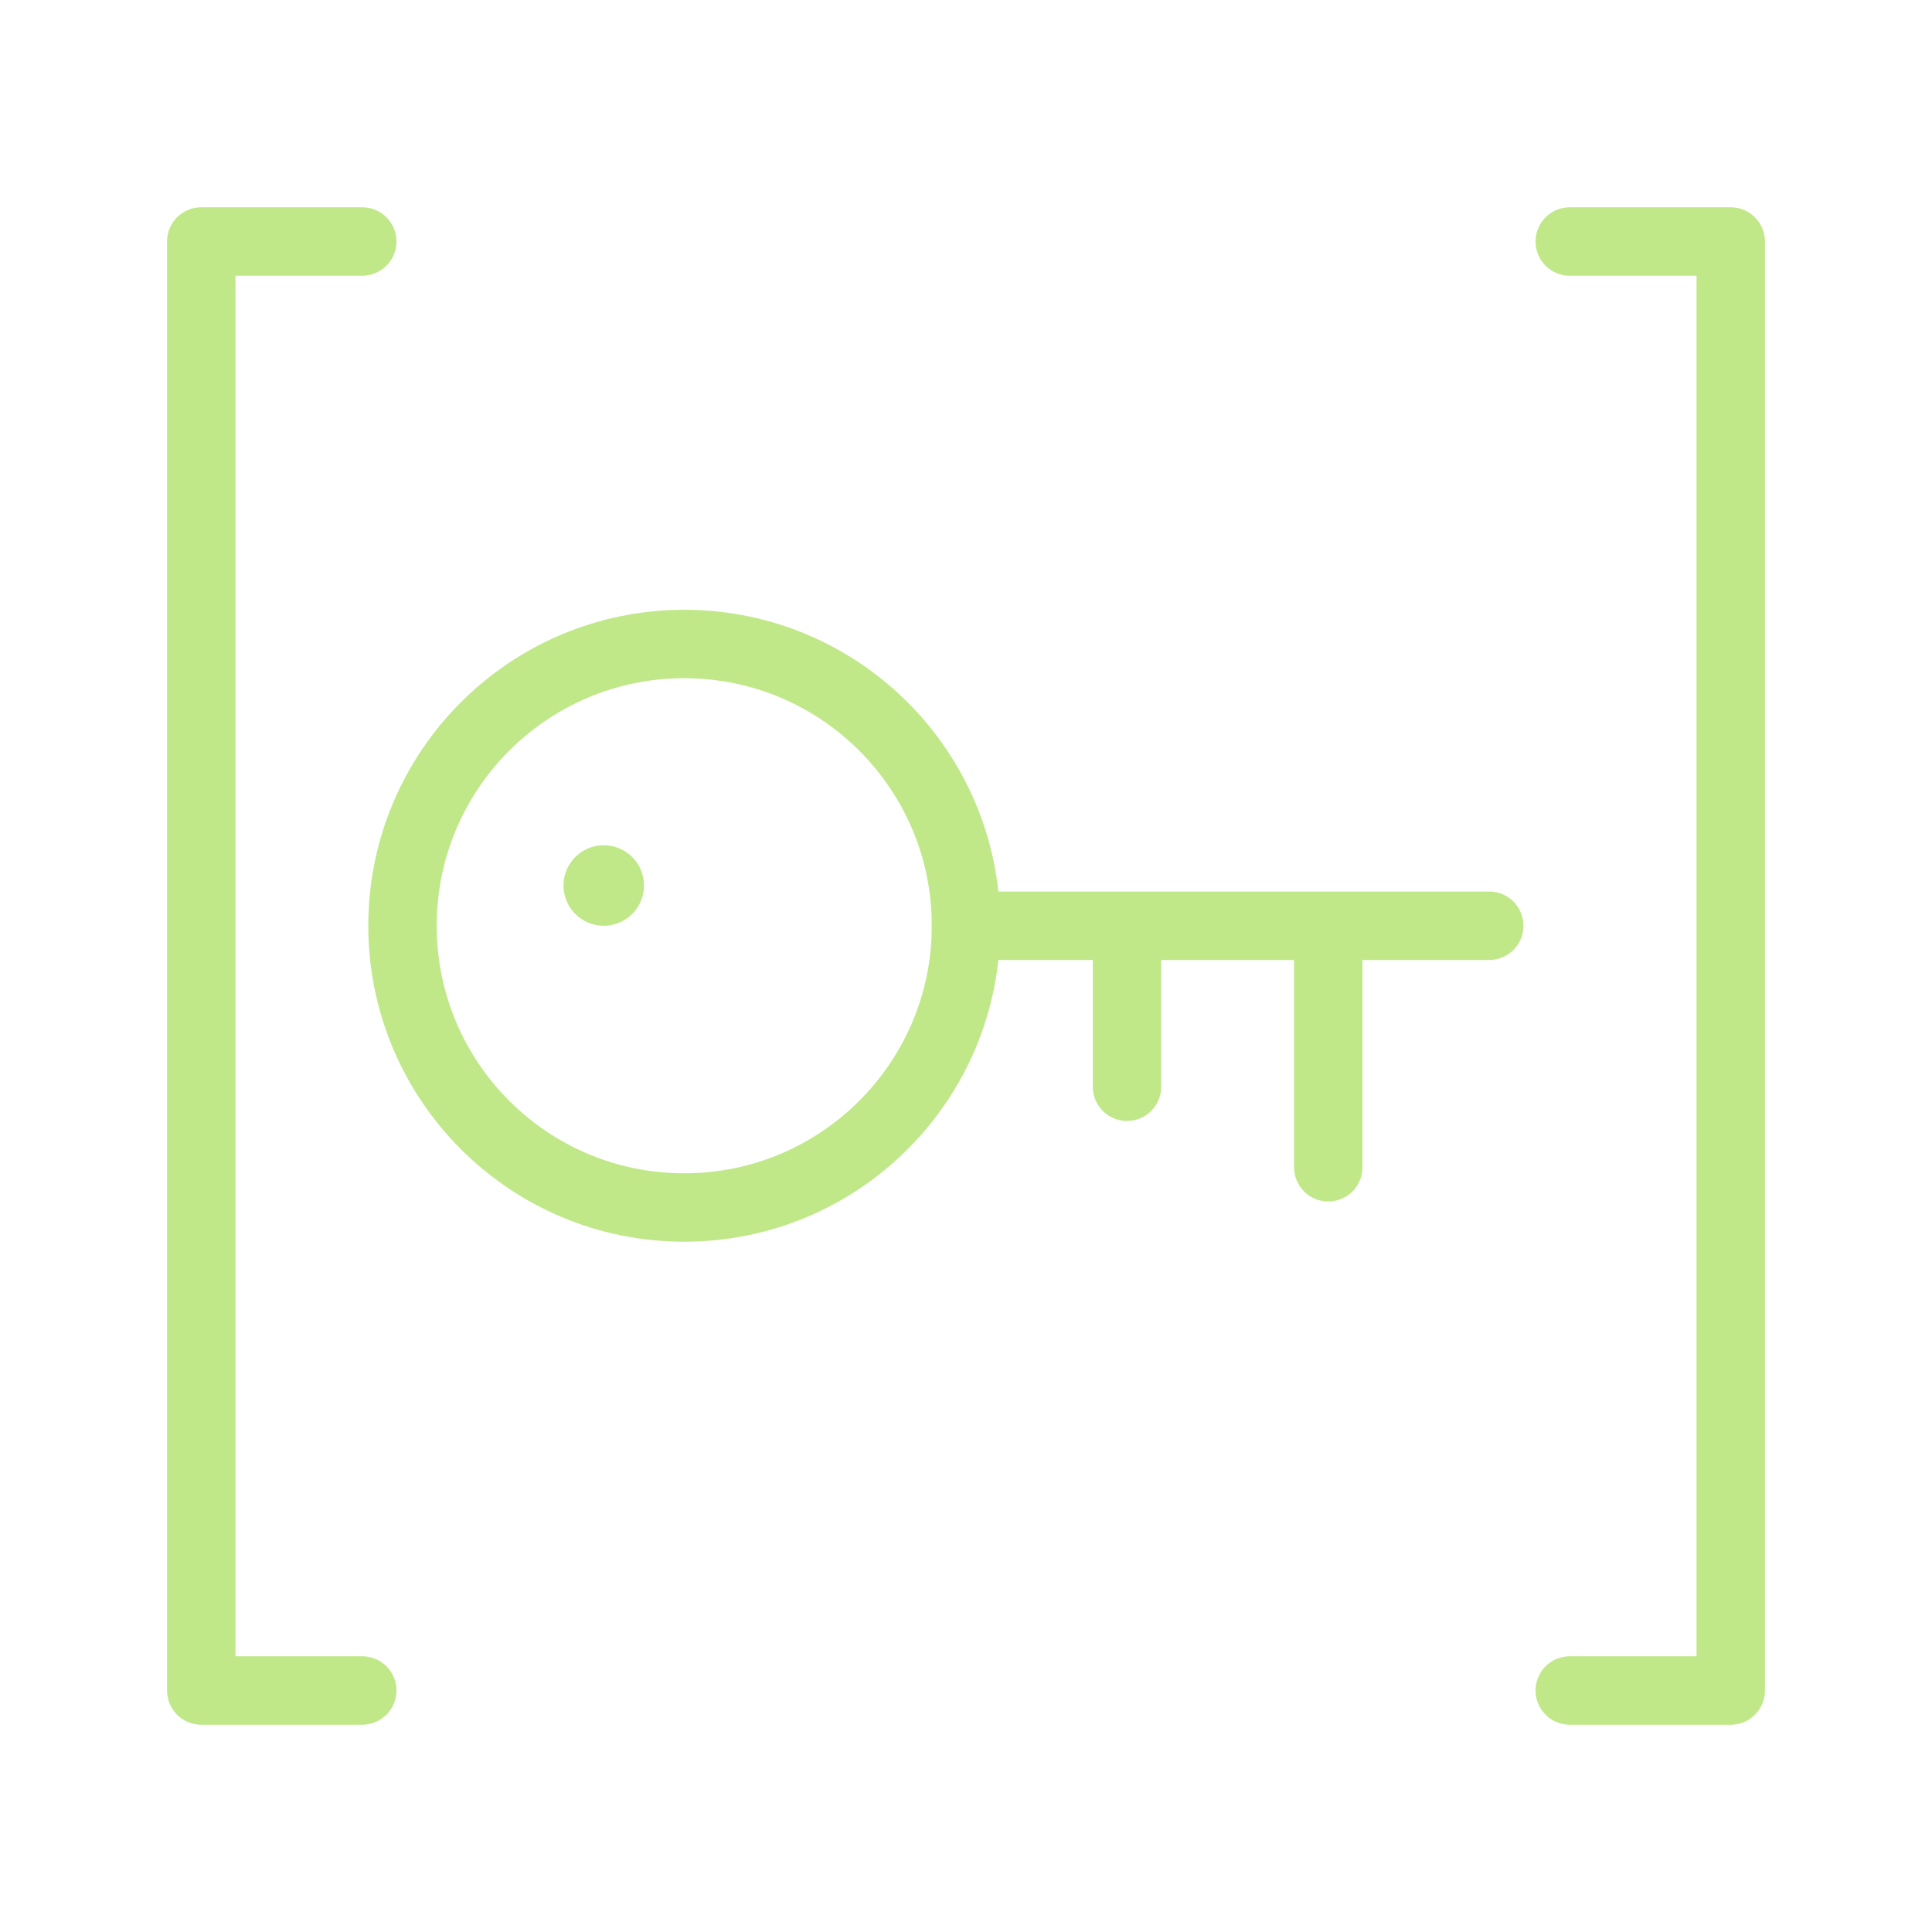
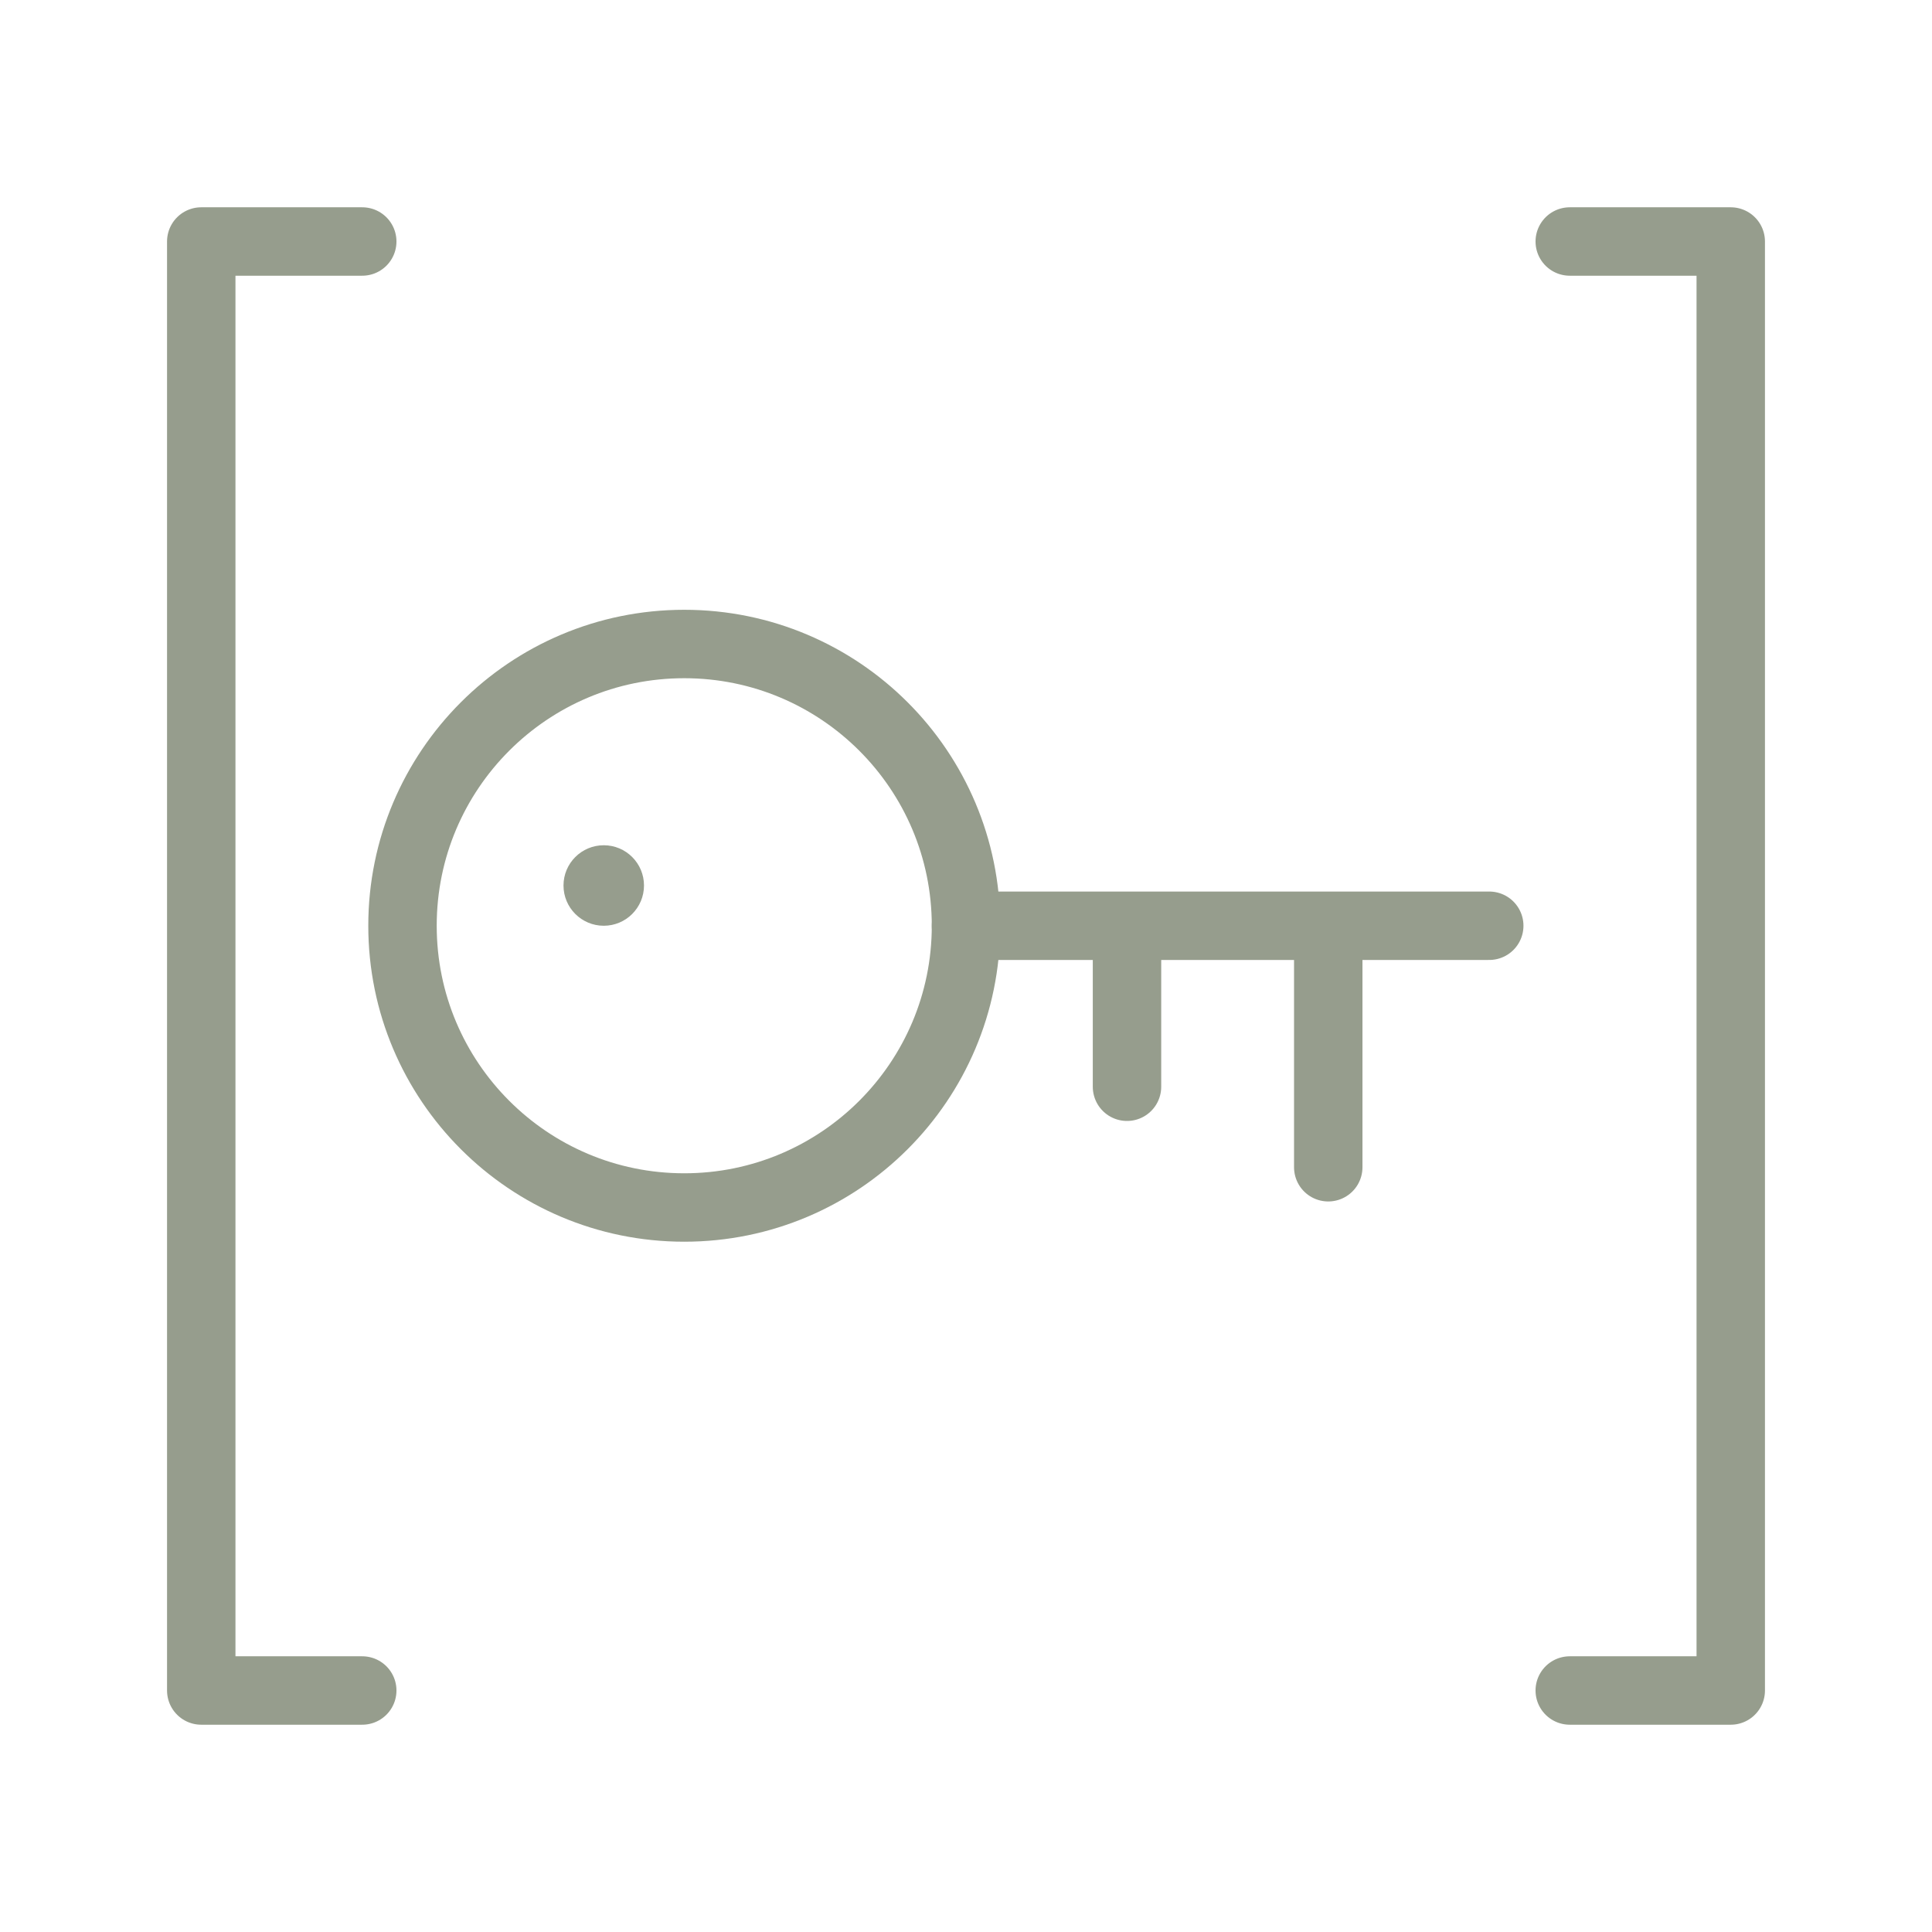
- <svg xmlns="http://www.w3.org/2000/svg" viewBox="0 0 48 48" fill="none" stroke="#c0e889" stroke-width="1.7" stroke-linecap="round" stroke-linejoin="round">
+ <svg xmlns="http://www.w3.org/2000/svg" viewBox="0 0 48 48" fill="none" stroke="#969d8d" stroke-width="1.7" stroke-linecap="round" stroke-linejoin="round">
  <path d="M9 6H5v36h4m30-36h4v36h-4" />
  <circle cx="17" cy="23" r="7" />
  <path d="M24 23h13m-4 0v6m-5-6v4" />
-   <circle cx="15" cy="22" r="1" fill="#c0e889" stroke="none" />
+   <circle cx="15" cy="22" r="1" fill="#969d8d" stroke="none" />
</svg>
